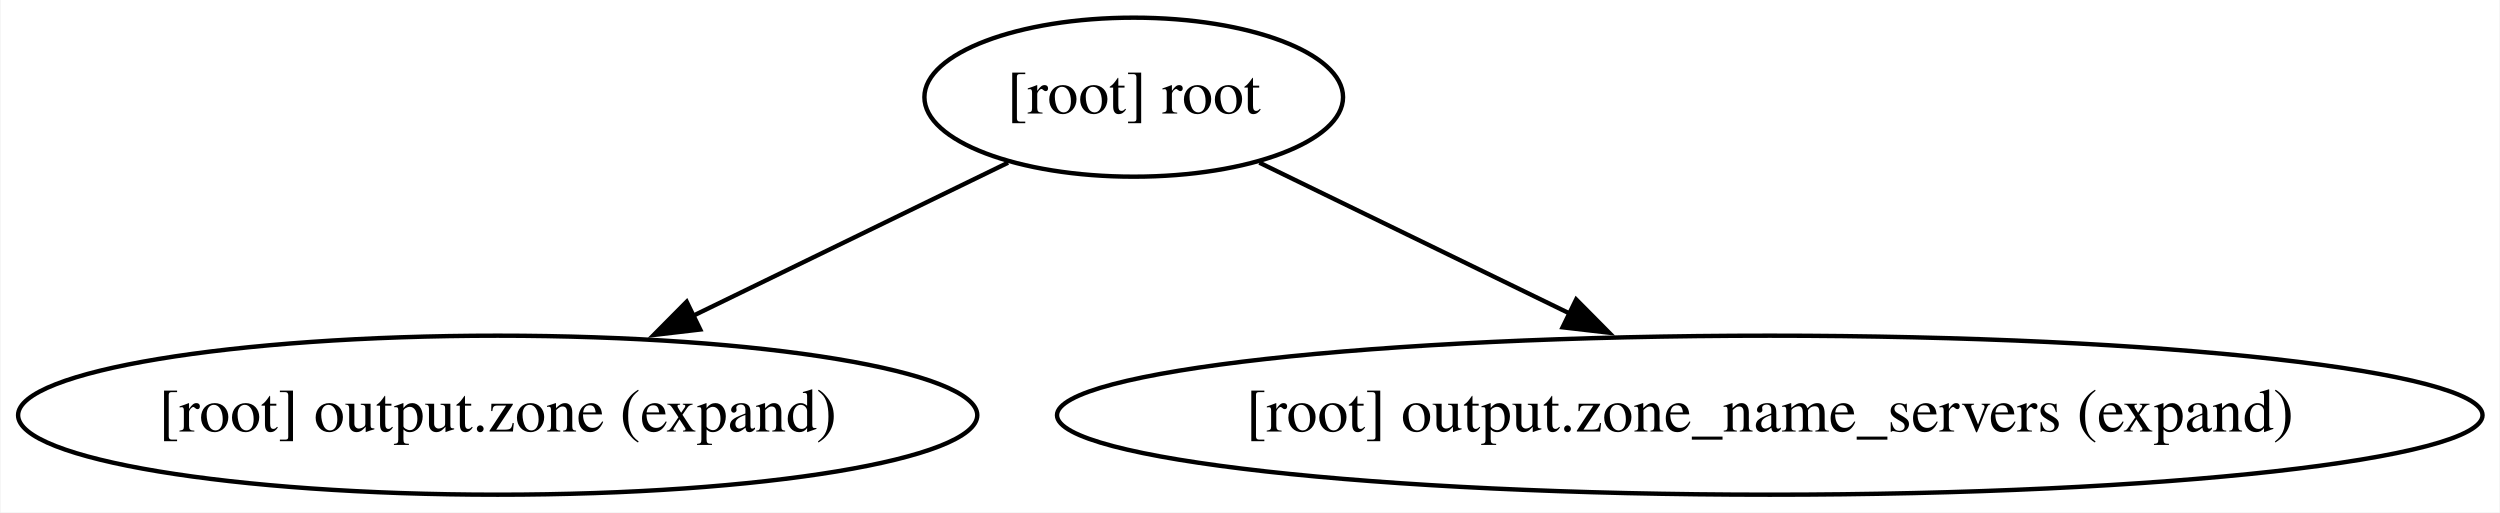
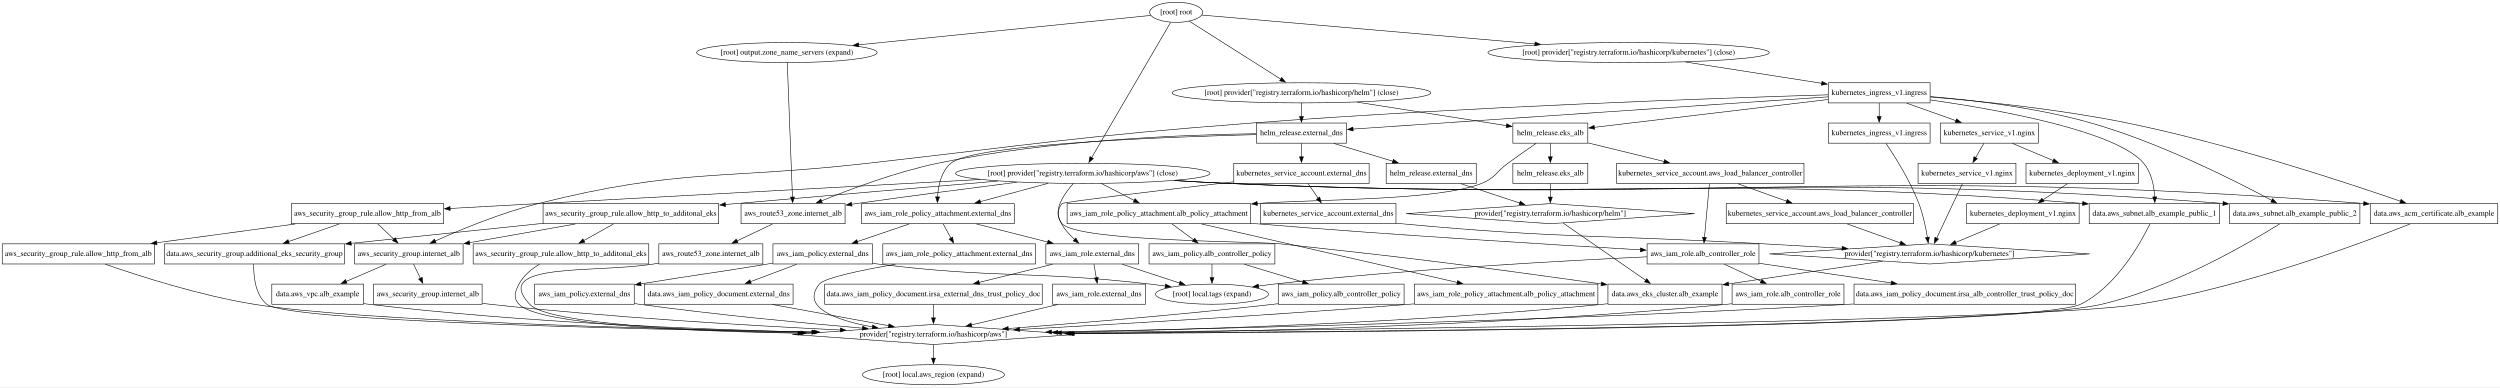
- <svg xmlns="http://www.w3.org/2000/svg" width="566pt" height="116pt" viewBox="0.00 0.00 565.73 116.00">
-   <g id="graph0" class="graph" transform="scale(1 1) rotate(0) translate(4 112)">
-     <polygon fill="white" stroke="none" points="-4,4 -4,-112 561.73,-112 561.73,4 -4,4" />
+ <svg xmlns="http://www.w3.org/2000/svg" width="4470pt" height="692pt" viewBox="0.00 0.00 4470.00 692.00">
+   <g id="graph0" class="graph" transform="scale(1 1) rotate(0) translate(4 688)">
+     <polygon fill="white" stroke="none" points="-4,4 -4,-688 4466,-688 4466,4 -4,4" />
    <g id="node1" class="node">
-       <ellipse fill="none" stroke="black" cx="252.54" cy="-90" rx="47.39" ry="18" />
-       <text text-anchor="middle" x="252.54" y="-86.3" font-family="Times,serif" font-size="14.00">[root] root</text>
+       <polygon fill="none" stroke="black" points="2275.5,-252 2050.5,-252 2050.5,-216 2275.5,-216 2275.5,-252" />
+       <text text-anchor="middle" x="2163" y="-230.3" font-family="Times,serif" font-size="14.00">aws_iam_policy.alb_controller_policy</text>
    </g>
    <g id="node2" class="node">
-       <ellipse fill="none" stroke="black" cx="108.54" cy="-18" rx="108.58" ry="18" />
-       <text text-anchor="middle" x="108.54" y="-14.3" font-family="Times,serif" font-size="14.00">[root] output.zone (expand)</text>
+       <polygon fill="none" stroke="black" points="2506.5,-180 2281.5,-180 2281.5,-144 2506.5,-144 2506.5,-180" />
+       <text text-anchor="middle" x="2394" y="-158.3" font-family="Times,serif" font-size="14.00">aws_iam_policy.alb_controller_policy</text>
+     </g>
+     <g id="edge2" class="edge">
+       <path fill="none" stroke="black" d="M2220.7,-215.52C2252.65,-205.83 2292.56,-193.74 2326.02,-183.6" />
+       <polygon fill="black" stroke="black" points="2326.64,-187.07 2335.19,-180.82 2324.61,-180.37 2326.64,-187.07" />
+     </g>
+     <g id="node47" class="node">
+       <ellipse fill="none" stroke="black" cx="2163" cy="-162" rx="100.98" ry="18" />
+       <text text-anchor="middle" x="2163" y="-158.3" font-family="Times,serif" font-size="14.00">[root] local.tags (expand)</text>
+     </g>
+     <g id="edge3" class="edge">
+       <path fill="none" stroke="black" d="M2163,-215.7C2163,-208.41 2163,-199.73 2163,-191.54" />
+       <polygon fill="black" stroke="black" points="2166.5,-191.62 2163,-181.62 2159.5,-191.62 2166.5,-191.62" />
+     </g>
+     <g id="node44" class="node">
+       <polygon fill="none" stroke="black" points="1665,-108 1412.46,-90 1665,-72 1917.54,-90 1665,-108" />
+       <text text-anchor="middle" x="1665" y="-86.3" font-family="Times,serif" font-size="14.00">provider["registry.terraform.io/hashicorp/aws"]</text>
    </g>
    <g id="edge1" class="edge">
-       <path fill="none" stroke="black" d="M224.09,-75.17C203.76,-65.29 176.01,-51.8 152.81,-40.52" />
-       <polygon fill="black" stroke="black" points="154.39,-37.4 143.87,-36.17 151.33,-43.69 154.39,-37.4" />
+       <path fill="none" stroke="black" d="M2281.31,-144.97C2278.51,-144.64 2275.74,-144.31 2273,-144 2110.04,-125.46 1921.86,-109.97 1798.54,-100.61" />
+       <polygon fill="black" stroke="black" points="1798.92,-97.13 1788.69,-99.87 1798.4,-104.11 1798.92,-97.13" />
    </g>
    <g id="node3" class="node">
-       <ellipse fill="none" stroke="black" cx="396.54" cy="-18" rx="161.37" ry="18" />
-       <text text-anchor="middle" x="396.54" y="-14.3" font-family="Times,serif" font-size="14.00">[root] output.zone_name_servers (expand)</text>
-     </g>
-     <g id="edge2" class="edge">
-       <path fill="none" stroke="black" d="M280.99,-75.17C301.03,-65.43 328.29,-52.18 351.3,-40.99" />
-       <polygon fill="black" stroke="black" points="352.71,-44.2 360.17,-36.68 349.64,-37.9 352.71,-44.2" />
+       <polygon fill="none" stroke="black" points="1556,-252 1378,-252 1378,-216 1556,-216 1556,-252" />
+       <text text-anchor="middle" x="1467" y="-230.3" font-family="Times,serif" font-size="14.00">aws_iam_policy.external_dns</text>
+     </g>
+     <g id="node4" class="node">
+       <polygon fill="none" stroke="black" points="1130,-180 952,-180 952,-144 1130,-144 1130,-180" />
+       <text text-anchor="middle" x="1041" y="-158.3" font-family="Times,serif" font-size="14.00">aws_iam_policy.external_dns</text>
+     </g>
+     <g id="edge5" class="edge">
+       <path fill="none" stroke="black" d="M1377.55,-217.42C1374.67,-216.94 1371.81,-216.46 1369,-216 1270.4,-199.73 1242.94,-197.02 1141.5,-180.4" />
+       <polygon fill="black" stroke="black" points="1142.38,-176.99 1131.94,-178.83 1141.24,-183.9 1142.38,-176.99" />
+     </g>
+     <g id="node23" class="node">
+       <polygon fill="none" stroke="black" points="1414,-180 1148,-180 1148,-144 1414,-144 1414,-180" />
+       <text text-anchor="middle" x="1281" y="-158.3" font-family="Times,serif" font-size="14.00">data.aws_iam_policy_document.external_dns</text>
+     </g>
+     <g id="edge6" class="edge">
+       <path fill="none" stroke="black" d="M1420.54,-215.52C1395.48,-206.08 1364.35,-194.37 1337.85,-184.39" />
+       <polygon fill="black" stroke="black" points="1339.19,-181.16 1328.6,-180.91 1336.73,-187.71 1339.19,-181.16" />
+     </g>
+     <g id="edge7" class="edge">
+       <path fill="none" stroke="black" d="M1556.41,-217.12C1559.3,-216.72 1562.17,-216.35 1565,-216 1780.84,-189.38 1836.92,-204.63 2053,-180 2061.64,-179.02 2070.64,-177.85 2079.61,-176.6" />
+       <polygon fill="black" stroke="black" points="2080.02,-180.08 2089.42,-175.2 2079.03,-173.15 2080.02,-180.08" />
+     </g>
+     <g id="edge4" class="edge">
+       <path fill="none" stroke="black" d="M1130.42,-145.22C1133.31,-144.79 1136.18,-144.39 1139,-144 1274.88,-125.39 1431.35,-110.45 1538.07,-101.23" />
+       <polygon fill="black" stroke="black" points="1538.37,-104.72 1548.03,-100.38 1537.77,-97.75 1538.37,-104.72" />
+     </g>
+     <g id="node5" class="node">
+       <polygon fill="none" stroke="black" points="3141,-252 2941,-252 2941,-216 3141,-216 3141,-252" />
+       <text text-anchor="middle" x="3041" y="-230.3" font-family="Times,serif" font-size="14.00">aws_iam_role.alb_controller_role</text>
+     </g>
+     <g id="node6" class="node">
+       <polygon fill="none" stroke="black" points="3293,-180 3093,-180 3093,-144 3293,-144 3293,-180" />
+       <text text-anchor="middle" x="3193" y="-158.3" font-family="Times,serif" font-size="14.00">aws_iam_role.alb_controller_role</text>
+     </g>
+     <g id="edge9" class="edge">
+       <path fill="none" stroke="black" d="M3078.96,-215.52C3098.9,-206.34 3123.54,-194.99 3144.8,-185.2" />
+       <polygon fill="black" stroke="black" points="3146.26,-188.38 3153.88,-181.01 3143.33,-182.02 3146.26,-188.38" />
+     </g>
+     <g id="node24" class="node">
+       <polygon fill="none" stroke="black" points="3707,-180 3311,-180 3311,-144 3707,-144 3707,-180" />
+       <text text-anchor="middle" x="3509" y="-158.3" font-family="Times,serif" font-size="14.00">data.aws_iam_policy_document.irsa_alb_controller_trust_policy_doc</text>
+     </g>
+     <g id="edge10" class="edge">
+       <path fill="none" stroke="black" d="M3141.37,-217.31C3144.28,-216.87 3147.16,-216.43 3150,-216 3225.38,-204.56 3309.71,-192.09 3377.69,-182.12" />
+       <polygon fill="black" stroke="black" points="3378,-185.62 3387.39,-180.7 3376.99,-178.69 3378,-185.62" />
+     </g>
+     <g id="edge11" class="edge">
+       <path fill="none" stroke="black" d="M2940.73,-228.79C2793.86,-222 2511.76,-206.64 2273,-180 2264.19,-179.02 2255.01,-177.84 2245.87,-176.57" />
+       <polygon fill="black" stroke="black" points="2246.67,-173.15 2236.27,-175.2 2245.68,-180.08 2246.67,-173.15" />
+     </g>
+     <g id="edge8" class="edge">
+       <path fill="none" stroke="black" d="M3092.68,-144.9C3089.76,-144.58 3086.86,-144.28 3084,-144 2676.42,-104.74 2200.4,-94.12 1916.31,-91.49" />
+       <polygon fill="black" stroke="black" points="1916.57,-88 1906.54,-91.41 1916.51,-95 1916.57,-88" />
+     </g>
+     <g id="node7" class="node">
+       <polygon fill="none" stroke="black" points="2032,-252 1866,-252 1866,-216 2032,-216 2032,-252" />
+       <text text-anchor="middle" x="1949" y="-230.3" font-family="Times,serif" font-size="14.00">aws_iam_role.external_dns</text>
+     </g>
+     <g id="node8" class="node">
+       <polygon fill="none" stroke="black" points="2044,-180 1878,-180 1878,-144 2044,-144 2044,-180" />
+       <text text-anchor="middle" x="1961" y="-158.3" font-family="Times,serif" font-size="14.00">aws_iam_role.external_dns</text>
+     </g>
+     <g id="edge13" class="edge">
+       <path fill="none" stroke="black" d="M1951.97,-215.7C1953.23,-208.32 1954.74,-199.52 1956.16,-191.25" />
+       <polygon fill="black" stroke="black" points="1959.57,-192.04 1957.81,-181.6 1952.67,-190.86 1959.57,-192.04" />
+     </g>
+     <g id="node25" class="node">
+       <polygon fill="none" stroke="black" points="1859.5,-180 1470.5,-180 1470.5,-144 1859.5,-144 1859.5,-180" />
+       <text text-anchor="middle" x="1665" y="-158.3" font-family="Times,serif" font-size="14.00">data.aws_iam_policy_document.irsa_external_dns_trust_policy_doc</text>
+     </g>
+     <g id="edge14" class="edge">
+       <path fill="none" stroke="black" d="M1878.07,-215.52C1838.1,-205.67 1788.01,-193.32 1746.45,-183.07" />
+       <polygon fill="black" stroke="black" points="1747.54,-179.74 1736.99,-180.74 1745.86,-186.54 1747.54,-179.74" />
+     </g>
+     <g id="edge15" class="edge">
+       <path fill="none" stroke="black" d="M2002.45,-215.52C2033.81,-205.26 2073.45,-192.29 2105.49,-181.81" />
+       <polygon fill="black" stroke="black" points="2106.19,-185.26 2114.61,-178.83 2104.02,-178.61 2106.19,-185.26" />
+     </g>
+     <g id="edge12" class="edge">
+       <path fill="none" stroke="black" d="M1887.07,-143.52C1839.77,-132.33 1778.87,-117.93 1732.81,-107.04" />
+       <polygon fill="black" stroke="black" points="1733.75,-103.66 1723.21,-104.77 1732.14,-110.47 1733.75,-103.66" />
+     </g>
+     <g id="node9" class="node">
+       <polygon fill="none" stroke="black" points="2232,-324 1904,-324 1904,-288 2232,-288 2232,-324" />
+       <text text-anchor="middle" x="2068" y="-302.3" font-family="Times,serif" font-size="14.00">aws_iam_role_policy_attachment.alb_policy_attachment</text>
+     </g>
+     <g id="edge17" class="edge">
+       <path fill="none" stroke="black" d="M2091.48,-287.7C2103.24,-279.03 2117.67,-268.4 2130.48,-258.96" />
+       <polygon fill="black" stroke="black" points="2132.26,-261.99 2138.24,-253.24 2128.11,-256.36 2132.26,-261.99" />
+     </g>
+     <g id="edge18" class="edge">
+       <path fill="none" stroke="black" d="M2232.36,-288.72C2235.26,-288.48 2238.14,-288.23 2241,-288 2486.3,-267.83 2774.41,-250.24 2929.16,-241.28" />
+       <polygon fill="black" stroke="black" points="2929.23,-244.79 2939.01,-240.72 2928.83,-237.8 2929.23,-244.79" />
+     </g>
+     <g id="node10" class="node">
+       <polygon fill="none" stroke="black" points="2853,-180 2525,-180 2525,-144 2853,-144 2853,-180" />
+       <text text-anchor="middle" x="2689" y="-158.3" font-family="Times,serif" font-size="14.00">aws_iam_role_policy_attachment.alb_policy_attachment</text>
+     </g>
+     <g id="edge19" class="edge">
+       <path fill="none" stroke="black" d="M2144.46,-287.52C2260.31,-261.03 2479.7,-210.86 2601.67,-182.97" />
+       <polygon fill="black" stroke="black" points="2602.36,-186.4 2611.33,-180.76 2600.8,-179.58 2602.36,-186.4" />
+     </g>
+     <g id="edge16" class="edge">
+       <path fill="none" stroke="black" d="M2524.65,-144.71C2521.74,-144.47 2518.86,-144.23 2516,-144 2272.47,-124.46 1989.24,-108.08 1818.72,-98.92" />
+       <polygon fill="black" stroke="black" points="1819.09,-95.43 1808.91,-98.39 1818.71,-102.42 1819.09,-95.43" />
+     </g>
+     <g id="node11" class="node">
+       <polygon fill="none" stroke="black" points="1809.5,-324 1536.5,-324 1536.5,-288 1809.5,-288 1809.5,-324" />
+       <text text-anchor="middle" x="1673" y="-302.3" font-family="Times,serif" font-size="14.00">aws_iam_role_policy_attachment.external_dns</text>
+     </g>
+     <g id="edge21" class="edge">
+       <path fill="none" stroke="black" d="M1621.55,-287.52C1593.42,-277.96 1558.39,-266.05 1528.79,-256" />
+       <polygon fill="black" stroke="black" points="1530.18,-252.77 1519.58,-252.87 1527.93,-259.4 1530.18,-252.77" />
+     </g>
+     <g id="edge22" class="edge">
+       <path fill="none" stroke="black" d="M1741.93,-287.52C1780.61,-277.71 1829.04,-265.43 1869.33,-255.21" />
+       <polygon fill="black" stroke="black" points="1870.17,-258.6 1879,-252.75 1868.45,-251.82 1870.17,-258.6" />
+     </g>
+     <g id="node12" class="node">
+       <polygon fill="none" stroke="black" points="1847.5,-252 1574.5,-252 1574.5,-216 1847.5,-216 1847.5,-252" />
+       <text text-anchor="middle" x="1711" y="-230.3" font-family="Times,serif" font-size="14.00">aws_iam_role_policy_attachment.external_dns</text>
+     </g>
+     <g id="edge23" class="edge">
+       <path fill="none" stroke="black" d="M1682.39,-287.7C1686.58,-279.98 1691.61,-270.71 1696.28,-262.11" />
+       <polygon fill="black" stroke="black" points="1699.3,-263.89 1700.99,-253.43 1693.15,-260.55 1699.3,-263.89" />
+     </g>
+     <g id="edge20" class="edge">
+       <path fill="none" stroke="black" d="M1596.94,-215.51C1535.4,-204.9 1470.15,-191.29 1461,-180 1427.02,-138.07 1490.85,-115.4 1555.86,-103.45" />
+       <polygon fill="black" stroke="black" points="1556.4,-106.91 1565.65,-101.75 1555.2,-100.02 1556.4,-106.91" />
+     </g>
+     <g id="node13" class="node">
+       <polygon fill="none" stroke="black" points="1507,-324 1321,-324 1321,-288 1507,-288 1507,-324" />
+       <text text-anchor="middle" x="1414" y="-302.3" font-family="Times,serif" font-size="14.00">aws_route53_zone.internet_alb</text>
+     </g>
+     <g id="node14" class="node">
+       <polygon fill="none" stroke="black" points="1360,-252 1174,-252 1174,-216 1360,-216 1360,-252" />
+       <text text-anchor="middle" x="1267" y="-230.3" font-family="Times,serif" font-size="14.00">aws_route53_zone.internet_alb</text>
+     </g>
+     <g id="edge25" class="edge">
+       <path fill="none" stroke="black" d="M1377.28,-287.52C1358.09,-278.38 1334.4,-267.09 1313.89,-257.33" />
+       <polygon fill="black" stroke="black" points="1315.4,-254.17 1304.87,-253.03 1312.39,-260.49 1315.4,-254.17" />
+     </g>
+     <g id="edge24" class="edge">
+       <path fill="none" stroke="black" d="M1173.62,-217.42C1170.71,-216.94 1167.83,-216.47 1165,-216 1062.65,-199.17 872.39,-219.98 943,-144 975.94,-108.55 1230.56,-96.57 1428.21,-92.65" />
+       <polygon fill="black" stroke="black" points="1428.21,-96.16 1438.14,-92.46 1428.07,-89.16 1428.21,-96.16" />
+     </g>
+     <g id="node15" class="node">
+       <polygon fill="none" stroke="black" points="824,-252 630,-252 630,-216 824,-216 824,-252" />
+       <text text-anchor="middle" x="727" y="-230.3" font-family="Times,serif" font-size="14.00">aws_security_group.internet_alb</text>
+     </g>
+     <g id="node16" class="node">
+       <polygon fill="none" stroke="black" points="858,-180 664,-180 664,-144 858,-144 858,-180" />
+       <text text-anchor="middle" x="761" y="-158.3" font-family="Times,serif" font-size="14.00">aws_security_group.internet_alb</text>
+     </g>
+     <g id="edge27" class="edge">
+       <path fill="none" stroke="black" d="M735.4,-215.7C739.11,-208.07 743.56,-198.92 747.69,-190.4" />
+       <polygon fill="black" stroke="black" points="750.81,-191.99 752.03,-181.47 744.51,-188.93 750.81,-191.99" />
+     </g>
+     <g id="node29" class="node">
+       <polygon fill="none" stroke="black" points="646,-180 482,-180 482,-144 646,-144 646,-180" />
+       <text text-anchor="middle" x="564" y="-158.3" font-family="Times,serif" font-size="14.00">data.aws_vpc.alb_example</text>
+     </g>
+     <g id="edge28" class="edge">
+       <path fill="none" stroke="black" d="M686.29,-215.52C664.62,-206.21 637.77,-194.68 614.75,-184.79" />
+       <polygon fill="black" stroke="black" points="616.43,-181.71 605.87,-180.98 613.67,-188.14 616.43,-181.71" />
+     </g>
+     <g id="edge26" class="edge">
+       <path fill="none" stroke="black" d="M858.4,-145.6C862.99,-145.03 867.54,-144.49 872,-144 1087.81,-120.31 1337.92,-105.72 1498.62,-97.99" />
+       <polygon fill="black" stroke="black" points="1498.7,-101.49 1508.53,-97.52 1498.37,-94.5 1498.7,-101.49" />
+     </g>
+     <g id="node17" class="node">
+       <polygon fill="none" stroke="black" points="789,-324 517,-324 517,-288 789,-288 789,-324" />
+       <text text-anchor="middle" x="653" y="-302.3" font-family="Times,serif" font-size="14.00">aws_security_group_rule.allow_http_from_alb</text>
+     </g>
+     <g id="edge30" class="edge">
+       <path fill="none" stroke="black" d="M671.29,-287.7C680.1,-279.37 690.82,-269.22 700.5,-260.07" />
+       <polygon fill="black" stroke="black" points="702.7,-262.8 707.56,-253.39 697.89,-257.72 702.7,-262.8" />
+     </g>
+     <g id="node18" class="node">
+       <polygon fill="none" stroke="black" points="272,-252 0,-252 0,-216 272,-216 272,-252" />
+       <text text-anchor="middle" x="136" y="-230.3" font-family="Times,serif" font-size="14.00">aws_security_group_rule.allow_http_from_alb</text>
+     </g>
+     <g id="edge31" class="edge">
+       <path fill="none" stroke="black" d="M523.87,-287.52C448.47,-277.31 353.29,-264.42 276.08,-253.97" />
+       <polygon fill="black" stroke="black" points="276.7,-250.52 266.32,-252.65 275.76,-257.46 276.7,-250.52" />
+     </g>
+     <g id="node26" class="node">
+       <polygon fill="none" stroke="black" points="612,-252 290,-252 290,-216 612,-216 612,-252" />
+       <text text-anchor="middle" x="451" y="-230.3" font-family="Times,serif" font-size="14.00">data.aws_security_group.additional_eks_security_group</text>
+     </g>
+     <g id="edge32" class="edge">
+       <path fill="none" stroke="black" d="M602.55,-287.52C575.09,-278 540.91,-266.16 511.97,-256.13" />
+       <polygon fill="black" stroke="black" points="513.18,-252.84 502.59,-252.88 510.89,-259.46 513.18,-252.84" />
+     </g>
+     <g id="edge29" class="edge">
+       <path fill="none" stroke="black" d="M184.16,-215.55C245.11,-194.36 353.79,-159.52 450,-144 636.57,-113.91 1156.31,-99.99 1452.05,-94.33" />
+       <polygon fill="black" stroke="black" points="1451.9,-97.84 1461.83,-94.15 1451.77,-90.84 1451.9,-97.84" />
+     </g>
+     <g id="node19" class="node">
+       <polygon fill="none" stroke="black" points="1281,-324 967,-324 967,-288 1281,-288 1281,-324" />
+       <text text-anchor="middle" x="1124" y="-302.3" font-family="Times,serif" font-size="14.00">aws_security_group_rule.allow_http_to_additonal_eks</text>
+     </g>
+     <g id="edge34" class="edge">
+       <path fill="none" stroke="black" d="M1024.84,-287.52C967.24,-277.36 894.59,-264.55 835.46,-254.12" />
+       <polygon fill="black" stroke="black" points="836.15,-250.69 825.7,-252.4 834.94,-257.59 836.15,-250.69" />
+     </g>
+     <g id="node20" class="node">
+       <polygon fill="none" stroke="black" points="1156,-252 842,-252 842,-216 1156,-216 1156,-252" />
+       <text text-anchor="middle" x="999" y="-230.3" font-family="Times,serif" font-size="14.00">aws_security_group_rule.allow_http_to_additonal_eks</text>
+     </g>
+     <g id="edge35" class="edge">
+       <path fill="none" stroke="black" d="M1092.78,-287.52C1076.7,-278.51 1056.9,-267.42 1039.64,-257.76" />
+       <polygon fill="black" stroke="black" points="1041.58,-254.83 1031.14,-253 1038.16,-260.94 1041.58,-254.83" />
+     </g>
+     <g id="edge36" class="edge">
+       <path fill="none" stroke="black" d="M966.64,-288.63C863.85,-277.94 729.58,-263.98 623.82,-252.98" />
+       <polygon fill="black" stroke="black" points="624.19,-249.5 613.89,-251.94 623.47,-256.46 624.19,-249.5" />
+     </g>
+     <g id="edge33" class="edge">
+       <path fill="none" stroke="black" d="M960.72,-215.67C946.5,-207.11 931.92,-195.29 924,-180 916.64,-165.79 913.1,-155.71 924,-144 957.88,-107.61 1219.83,-95.83 1422.78,-92.21" />
+       <polygon fill="black" stroke="black" points="1422.77,-95.71 1432.71,-92.04 1422.65,-88.72 1422.77,-95.71" />
+     </g>
+     <g id="node21" class="node">
+       <polygon fill="none" stroke="black" points="4462,-324 4234,-324 4234,-288 4462,-288 4462,-324" />
+       <text text-anchor="middle" x="4348" y="-302.3" font-family="Times,serif" font-size="14.00">data.aws_acm_certificate.alb_example</text>
+     </g>
+     <g id="edge37" class="edge">
+       <path fill="none" stroke="black" d="M4305.23,-287.55C4216.68,-252.43 4006.1,-173.97 3821,-144 3635.09,-113.89 2409.61,-98.37 1893.51,-93.11" />
+       <polygon fill="black" stroke="black" points="1893.75,-89.61 1883.71,-93.01 1893.68,-96.61 1893.75,-89.61" />
+     </g>
+     <g id="node22" class="node">
+       <polygon fill="none" stroke="black" points="3075,-180 2871,-180 2871,-144 3075,-144 3075,-180" />
+       <text text-anchor="middle" x="2973" y="-158.3" font-family="Times,serif" font-size="14.00">data.aws_eks_cluster.alb_example</text>
+     </g>
+     <g id="edge38" class="edge">
+       <path fill="none" stroke="black" d="M2870.54,-144.9C2867.66,-144.58 2864.81,-144.28 2862,-144 2522.96,-110.63 2127.81,-98.26 1887.11,-93.69" />
+       <polygon fill="black" stroke="black" points="1887.35,-90.19 1877.28,-93.5 1887.21,-97.19 1887.35,-90.19" />
+     </g>
+     <g id="edge39" class="edge">
+       <path fill="none" stroke="black" d="M1376.91,-143.52C1441.11,-131.81 1524.63,-116.59 1585.2,-105.55" />
+       <polygon fill="black" stroke="black" points="1585.53,-109.04 1594.74,-103.81 1584.27,-102.16 1585.53,-109.04" />
+     </g>
+     <g id="edge40" class="edge">
+       <path fill="none" stroke="black" d="M3310.7,-144.51C3307.78,-144.34 3304.88,-144.16 3302,-144 2790.41,-114.73 2187.88,-100.4 1875.96,-94.49" />
+       <polygon fill="black" stroke="black" points="1876.11,-90.99 1866.05,-94.3 1875.98,-97.99 1876.11,-90.99" />
+     </g>
+     <g id="edge41" class="edge">
+       <path fill="none" stroke="black" d="M1665,-143.7C1665,-136.41 1665,-127.73 1665,-119.54" />
+       <polygon fill="black" stroke="black" points="1668.5,-119.62 1665,-109.62 1661.5,-119.62 1668.5,-119.62" />
+     </g>
+     <g id="edge42" class="edge">
+       <path fill="none" stroke="black" d="M449.7,-215.79C449.2,-195.17 451.95,-161.25 473,-144 510,-113.69 1114.18,-99.52 1447.8,-93.99" />
+       <polygon fill="black" stroke="black" points="1447.61,-97.49 1457.55,-93.83 1447.49,-90.49 1447.61,-97.49" />
+     </g>
+     <g id="node27" class="node">
+       <polygon fill="none" stroke="black" points="3964.5,-324 3731.5,-324 3731.5,-288 3964.5,-288 3964.5,-324" />
+       <text text-anchor="middle" x="3848" y="-302.3" font-family="Times,serif" font-size="14.00">data.aws_subnet.alb_example_public_1</text>
+     </g>
+     <g id="edge43" class="edge">
+       <path fill="none" stroke="black" d="M3840.13,-287.74C3823.21,-252.97 3779.64,-175.13 3716,-144 3636.23,-104.98 2435.77,-94.59 1909.33,-91.9" />
+       <polygon fill="black" stroke="black" points="1909.7,-88.41 1899.68,-91.85 1909.67,-95.41 1909.7,-88.41" />
+     </g>
+     <g id="node28" class="node">
+       <polygon fill="none" stroke="black" points="4215.5,-324 3982.5,-324 3982.5,-288 4215.5,-288 4215.5,-324" />
+       <text text-anchor="middle" x="4099" y="-302.3" font-family="Times,serif" font-size="14.00">data.aws_subnet.alb_example_public_2</text>
+     </g>
+     <g id="edge44" class="edge">
+       <path fill="none" stroke="black" d="M4071.81,-287.5C4015.35,-252.28 3880.11,-173.66 3754,-144 3579.48,-102.95 2429.02,-93.7 1913.78,-91.61" />
+       <polygon fill="black" stroke="black" points="1914.01,-88.11 1904,-91.57 1913.98,-95.11 1914.01,-88.11" />
+     </g>
+     <g id="edge45" class="edge">
+       <path fill="none" stroke="black" d="M646.26,-145.13C649.21,-144.72 652.13,-144.34 655,-144 927.3,-111.57 1243.25,-98.98 1448.25,-94.1" />
+       <polygon fill="black" stroke="black" points="1448.33,-97.6 1458.24,-93.86 1448.16,-90.6 1448.33,-97.6" />
+     </g>
+     <g id="node30" class="node">
+       <polygon fill="none" stroke="black" points="2835,-468 2701,-468 2701,-432 2835,-432 2835,-468" />
+       <text text-anchor="middle" x="2768" y="-446.3" font-family="Times,serif" font-size="14.00">helm_release.eks_alb</text>
+     </g>
+     <g id="edge47" class="edge">
+       <path fill="none" stroke="black" d="M2742.47,-431.61C2727.62,-421.4 2708.62,-408.15 2692,-396 2670.76,-380.47 2669.52,-369.55 2645,-360 2564.04,-328.48 2347.19,-332.09 2243.53,-324.13" />
+       <polygon fill="black" stroke="black" points="2244.13,-320.67 2233.87,-323.32 2243.54,-327.65 2244.13,-320.67" />
+     </g>
+     <g id="node31" class="node">
+       <polygon fill="none" stroke="black" points="2835,-396 2701,-396 2701,-360 2835,-360 2835,-396" />
+       <text text-anchor="middle" x="2768" y="-374.3" font-family="Times,serif" font-size="14.00">helm_release.eks_alb</text>
+     </g>
+     <g id="edge48" class="edge">
+       <path fill="none" stroke="black" d="M2768,-431.7C2768,-424.41 2768,-415.73 2768,-407.54" />
+       <polygon fill="black" stroke="black" points="2771.5,-407.62 2768,-397.62 2764.5,-407.62 2771.5,-407.62" />
+     </g>
+     <g id="node38" class="node">
+       <polygon fill="none" stroke="black" points="3221.5,-396 2886.5,-396 2886.5,-360 3221.5,-360 3221.5,-396" />
+       <text text-anchor="middle" x="3054" y="-374.3" font-family="Times,serif" font-size="14.00">kubernetes_service_account.aws_load_balancer_controller</text>
+     </g>
+     <g id="edge49" class="edge">
+       <path fill="none" stroke="black" d="M2835.42,-432.5C2876.13,-422.53 2928.32,-409.76 2971.49,-399.2" />
+       <polygon fill="black" stroke="black" points="2972.19,-402.63 2981.07,-396.85 2970.53,-395.83 2972.19,-402.63" />
+     </g>
+     <g id="node45" class="node">
+       <polygon fill="none" stroke="black" points="2768,-324 2509.93,-306 2768,-288 3026.07,-306 2768,-324" />
+       <text text-anchor="middle" x="2768" y="-302.3" font-family="Times,serif" font-size="14.00">provider["registry.terraform.io/hashicorp/helm"]</text>
+     </g>
+     <g id="edge46" class="edge">
+       <path fill="none" stroke="black" d="M2768,-359.7C2768,-352.41 2768,-343.73 2768,-335.54" />
+       <polygon fill="black" stroke="black" points="2771.5,-335.62 2768,-325.62 2764.5,-335.62 2771.5,-335.62" />
+     </g>
+     <g id="node32" class="node">
+       <polygon fill="none" stroke="black" points="2403.5,-468 2242.5,-468 2242.5,-432 2403.5,-432 2403.5,-468" />
+       <text text-anchor="middle" x="2323" y="-446.3" font-family="Times,serif" font-size="14.00">helm_release.external_dns</text>
+     </g>
+     <g id="edge51" class="edge">
+       <path fill="none" stroke="black" d="M2242.25,-447.31C2082.27,-443.24 1736.88,-430.51 1696,-396 1678.75,-381.44 1673.54,-355.8 1672.33,-335.77" />
+       <polygon fill="black" stroke="black" points="1675.84,-335.87 1672.07,-325.97 1668.84,-336.06 1675.84,-335.87" />
+     </g>
+     <g id="edge52" class="edge">
+       <path fill="none" stroke="black" d="M2242.15,-448.9C2118.14,-447.29 1874.12,-438.39 1672,-396 1597.97,-380.48 1515.94,-349.7 1464.67,-328.74" />
+       <polygon fill="black" stroke="black" points="1466.19,-325.58 1455.61,-325 1463.52,-332.05 1466.19,-325.58" />
+     </g>
+     <g id="node33" class="node">
+       <polygon fill="none" stroke="black" points="2635.5,-396 2474.5,-396 2474.5,-360 2635.5,-360 2635.5,-396" />
+       <text text-anchor="middle" x="2555" y="-374.3" font-family="Times,serif" font-size="14.00">helm_release.external_dns</text>
+     </g>
+     <g id="edge53" class="edge">
+       <path fill="none" stroke="black" d="M2380.94,-431.52C2413.04,-421.83 2453.12,-409.74 2486.73,-399.6" />
+       <polygon fill="black" stroke="black" points="2487.38,-403.06 2495.94,-396.82 2485.36,-396.36 2487.38,-403.06" />
+     </g>
+     <g id="node40" class="node">
+       <polygon fill="none" stroke="black" points="2444,-396 2202,-396 2202,-360 2444,-360 2444,-396" />
+       <text text-anchor="middle" x="2323" y="-374.3" font-family="Times,serif" font-size="14.00">kubernetes_service_account.external_dns</text>
+     </g>
+     <g id="edge54" class="edge">
+       <path fill="none" stroke="black" d="M2323,-431.7C2323,-424.41 2323,-415.73 2323,-407.54" />
+       <polygon fill="black" stroke="black" points="2326.5,-407.62 2323,-397.62 2319.5,-407.62 2326.5,-407.62" />
+     </g>
+     <g id="edge50" class="edge">
+       <path fill="none" stroke="black" d="M2608.2,-359.52C2640.3,-348.97 2681.12,-335.55 2713.46,-324.92" />
+       <polygon fill="black" stroke="black" points="2714.23,-328.35 2722.64,-321.91 2712.05,-321.7 2714.23,-328.35" />
+     </g>
+     <g id="node34" class="node">
+       <polygon fill="none" stroke="black" points="3819.5,-396 3618.5,-396 3618.5,-360 3819.5,-360 3819.5,-396" />
+       <text text-anchor="middle" x="3719" y="-374.3" font-family="Times,serif" font-size="14.00">kubernetes_deployment_v1.nginx</text>
+     </g>
+     <g id="node35" class="node">
+       <polygon fill="none" stroke="black" points="3713.5,-324 3512.5,-324 3512.5,-288 3713.5,-288 3713.5,-324" />
+       <text text-anchor="middle" x="3613" y="-302.3" font-family="Times,serif" font-size="14.00">kubernetes_deployment_v1.nginx</text>
+     </g>
+     <g id="edge56" class="edge">
+       <path fill="none" stroke="black" d="M3692.53,-359.52C3679.27,-350.76 3663.04,-340.04 3648.7,-330.58" />
+       <polygon fill="black" stroke="black" points="3650.67,-327.68 3640.4,-325.09 3646.82,-333.53 3650.67,-327.68" />
+     </g>
+     <g id="node46" class="node">
+       <polygon fill="none" stroke="black" points="3446,-252 3159.45,-234 3446,-216 3732.55,-234 3446,-252" />
+       <text text-anchor="middle" x="3446" y="-230.3" font-family="Times,serif" font-size="14.00">provider["registry.terraform.io/hashicorp/kubernetes"]</text>
+     </g>
+     <g id="edge55" class="edge">
+       <path fill="none" stroke="black" d="M3571.29,-287.52C3547.39,-277.5 3517.33,-264.9 3492.65,-254.55" />
+       <polygon fill="black" stroke="black" points="3494.06,-251.35 3483.48,-250.71 3491.35,-257.8 3494.06,-251.35" />
+     </g>
+     <g id="node36" class="node">
+       <polygon fill="none" stroke="black" points="3447,-540 3265,-540 3265,-504 3447,-504 3447,-540" />
+       <text text-anchor="middle" x="3356" y="-518.3" font-family="Times,serif" font-size="14.00">kubernetes_ingress_v1.ingress</text>
+     </g>
+     <g id="edge58" class="edge">
+       <path fill="none" stroke="black" d="M3264.63,-518.46C3073.25,-512.74 2616.33,-497.04 2234,-468 1927.88,-444.75 1852.05,-430.63 1547,-396 1284.96,-366.25 1213.87,-387.89 958,-324 892.24,-307.58 819.83,-277.61 773.92,-257.02" />
+       <polygon fill="black" stroke="black" points="775.63,-253.95 765.07,-253.02 772.74,-260.33 775.63,-253.95" />
+     </g>
+     <g id="edge59" class="edge">
+       <path fill="none" stroke="black" d="M3447.27,-514.58C3537.54,-507.19 3679.27,-492.76 3800,-468 3980.7,-430.94 4188.15,-362.73 4288.06,-328.2" />
+       <polygon fill="black" stroke="black" points="4289.1,-331.55 4297.4,-324.96 4286.81,-324.93 4289.1,-331.55" />
+     </g>
+     <g id="edge60" class="edge">
+       <path fill="none" stroke="black" d="M3447.42,-509.37C3570.67,-491.68 3780.34,-453.85 3829,-396 3843,-379.36 3847.44,-354.88 3848.55,-335.81" />
+       <polygon fill="black" stroke="black" points="3852.04,-336.08 3848.82,-325.98 3845.04,-335.88 3852.04,-336.08" />
+     </g>
+     <g id="edge61" class="edge">
+       <path fill="none" stroke="black" d="M3447.44,-515.35C3525.13,-508.87 3639,-495.37 3735,-468 3857.37,-433.12 3992.04,-365.11 4057.99,-329.69" />
+       <polygon fill="black" stroke="black" points="4059.51,-332.84 4066.64,-325.01 4056.18,-326.69 4059.51,-332.84" />
+     </g>
+     <g id="edge62" class="edge">
+       <path fill="none" stroke="black" d="M3264.77,-510.14C3149.96,-496.47 2954.73,-473.23 2846.35,-460.33" />
+       <polygon fill="black" stroke="black" points="2847.03,-456.88 2836.68,-459.18 2846.2,-463.83 2847.03,-456.88" />
+     </g>
+     <g id="edge63" class="edge">
+       <path fill="none" stroke="black" d="M3264.78,-514.82C3069.24,-501.57 2611.55,-470.55 2415.16,-457.25" />
+       <polygon fill="black" stroke="black" points="2415.47,-453.76 2405.25,-456.57 2414.99,-460.74 2415.47,-453.76" />
+     </g>
+     <g id="node37" class="node">
+       <polygon fill="none" stroke="black" points="3447,-468 3265,-468 3265,-432 3447,-432 3447,-468" />
+       <text text-anchor="middle" x="3356" y="-446.3" font-family="Times,serif" font-size="14.00">kubernetes_ingress_v1.ingress</text>
+     </g>
+     <g id="edge64" class="edge">
+       <path fill="none" stroke="black" d="M3356,-503.7C3356,-496.41 3356,-487.73 3356,-479.54" />
+       <polygon fill="black" stroke="black" points="3359.5,-479.62 3356,-469.62 3352.5,-479.62 3359.5,-479.62" />
+     </g>
+     <g id="node42" class="node">
+       <polygon fill="none" stroke="black" points="3640.5,-468 3465.5,-468 3465.5,-432 3640.5,-432 3640.5,-468" />
+       <text text-anchor="middle" x="3553" y="-446.3" font-family="Times,serif" font-size="14.00">kubernetes_service_v1.nginx</text>
+     </g>
+     <g id="edge65" class="edge">
+       <path fill="none" stroke="black" d="M3405.2,-503.52C3431.98,-494 3465.31,-482.16 3493.54,-472.13" />
+       <polygon fill="black" stroke="black" points="3494.41,-475.53 3502.66,-468.89 3492.06,-468.94 3494.41,-475.53" />
+     </g>
+     <g id="edge57" class="edge">
+       <path fill="none" stroke="black" d="M3368.16,-431.64C3384,-408.25 3411.47,-364.82 3427,-324 3434.44,-304.44 3439.27,-281.3 3442.19,-263.52" />
+       <polygon fill="black" stroke="black" points="3445.65,-264.08 3443.7,-253.67 3438.73,-263.03 3445.65,-264.08" />
+     </g>
+     <g id="edge67" class="edge">
+       <path fill="none" stroke="black" d="M3052.41,-359.59C3050.21,-335.61 3046.23,-292.14 3043.6,-263.42" />
+       <polygon fill="black" stroke="black" points="3047.1,-263.26 3042.7,-253.62 3040.13,-263.9 3047.1,-263.26" />
+     </g>
+     <g id="node39" class="node">
+       <polygon fill="none" stroke="black" points="3417.5,-324 3082.5,-324 3082.5,-288 3417.5,-288 3417.5,-324" />
+       <text text-anchor="middle" x="3250" y="-302.3" font-family="Times,serif" font-size="14.00">kubernetes_service_account.aws_load_balancer_controller</text>
+     </g>
+     <g id="edge68" class="edge">
+       <path fill="none" stroke="black" d="M3102.95,-359.52C3129.6,-350 3162.76,-338.16 3190.84,-328.13" />
+       <polygon fill="black" stroke="black" points="3191.67,-331.55 3199.91,-324.89 3189.31,-324.96 3191.67,-331.55" />
+     </g>
+     <g id="edge66" class="edge">
+       <path fill="none" stroke="black" d="M3298.95,-287.52C3327.94,-277.17 3364.63,-264.06 3394.11,-253.53" />
+       <polygon fill="black" stroke="black" points="3394.95,-256.95 3403.19,-250.29 3392.6,-250.36 3394.95,-256.95" />
+     </g>
+     <g id="edge70" class="edge">
+       <path fill="none" stroke="black" d="M2201.6,-362.93C2075.96,-348.23 1897.57,-326.9 1895,-324 1877.72,-304.45 1897.11,-278.64 1917.3,-259.86" />
+       <polygon fill="black" stroke="black" points="1919.58,-262.51 1924.76,-253.27 1914.94,-257.26 1919.58,-262.51" />
+     </g>
+     <g id="node41" class="node">
+       <polygon fill="none" stroke="black" points="2492,-324 2250,-324 2250,-288 2492,-288 2492,-324" />
+       <text text-anchor="middle" x="2371" y="-302.3" font-family="Times,serif" font-size="14.00">kubernetes_service_account.external_dns</text>
+     </g>
+     <g id="edge71" class="edge">
+       <path fill="none" stroke="black" d="M2334.87,-359.7C2340.27,-351.81 2346.79,-342.3 2352.8,-333.55" />
+       <polygon fill="black" stroke="black" points="2355.65,-335.58 2358.42,-325.35 2349.87,-331.62 2355.65,-335.58" />
+     </g>
+     <g id="edge69" class="edge">
+       <path fill="none" stroke="black" d="M2492.41,-288.83C2495.3,-288.54 2498.17,-288.26 2501,-288 2788.65,-261.25 2861.57,-268.28 3150,-252 3195.36,-249.44 3244.63,-246.62 3289.73,-244.03" />
+       <polygon fill="black" stroke="black" points="3289.8,-247.53 3299.58,-243.47 3289.4,-240.55 3289.8,-247.53" />
+     </g>
+     <g id="edge73" class="edge">
+       <path fill="none" stroke="black" d="M3594.46,-431.52C3616.53,-422.21 3643.88,-410.68 3667.32,-400.79" />
+       <polygon fill="black" stroke="black" points="3668.53,-404.08 3676.39,-396.97 3665.81,-397.63 3668.53,-404.08" />
+     </g>
+     <g id="node43" class="node">
+       <polygon fill="none" stroke="black" points="3600.5,-396 3425.5,-396 3425.5,-360 3600.5,-360 3600.5,-396" />
+       <text text-anchor="middle" x="3513" y="-374.3" font-family="Times,serif" font-size="14.00">kubernetes_service_v1.nginx</text>
+     </g>
+     <g id="edge74" class="edge">
+       <path fill="none" stroke="black" d="M3543.11,-431.7C3538.66,-423.9 3533.29,-414.51 3528.33,-405.83" />
+       <polygon fill="black" stroke="black" points="3531.53,-404.36 3523.52,-397.42 3525.45,-407.84 3531.53,-404.36" />
+     </g>
+     <g id="edge72" class="edge">
+       <path fill="none" stroke="black" d="M3504.78,-359.59C3493.26,-335.16 3472.18,-290.49 3458.65,-261.81" />
+       <polygon fill="black" stroke="black" points="3461.94,-260.59 3454.51,-253.04 3455.61,-263.58 3461.94,-260.59" />
+     </g>
+     <g id="node50" class="node">
+       <ellipse fill="none" stroke="black" cx="1665" cy="-18" rx="126.98" ry="18" />
+       <text text-anchor="middle" x="1665" y="-14.3" font-family="Times,serif" font-size="14.00">[root] local.aws_region (expand)</text>
+     </g>
+     <g id="edge85" class="edge">
+       <path fill="none" stroke="black" d="M1665,-71.7C1665,-64.41 1665,-55.73 1665,-47.54" />
+       <polygon fill="black" stroke="black" points="1668.5,-47.62 1665,-37.62 1661.5,-47.62 1668.5,-47.62" />
+     </g>
+     <g id="edge88" class="edge">
+       <path fill="none" stroke="black" d="M2790.72,-289.26C2826.6,-264.41 2896.62,-215.91 2938.66,-186.79" />
+       <polygon fill="black" stroke="black" points="2940.47,-189.79 2946.7,-181.22 2936.48,-184.04 2940.47,-189.79" />
+     </g>
+     <g id="edge90" class="edge">
+       <path fill="none" stroke="black" d="M3361.86,-220.84C3291.13,-210.58 3187.02,-195.4 3086.5,-180.37" />
+       <polygon fill="black" stroke="black" points="3087.12,-176.92 3076.71,-178.9 3086.08,-183.85 3087.12,-176.92" />
+     </g>
+     <g id="node48" class="node">
+       <ellipse fill="none" stroke="black" cx="1403" cy="-594" rx="161.37" ry="18" />
+       <text text-anchor="middle" x="1403" y="-590.3" font-family="Times,serif" font-size="14.00">[root] output.zone_name_servers (expand)</text>
+     </g>
+     <g id="edge75" class="edge">
+       <path fill="none" stroke="black" d="M1403.67,-575.54C1405.51,-527.76 1410.63,-394.51 1412.9,-335.61" />
+       <polygon fill="black" stroke="black" points="1416.39,-335.87 1413.28,-325.74 1409.4,-335.6 1416.39,-335.87" />
+     </g>
+     <g id="node49" class="node">
+       <ellipse fill="none" stroke="black" cx="1932" cy="-378" rx="227.46" ry="18" />
+       <text text-anchor="middle" x="1932" y="-374.3" font-family="Times,serif" font-size="14.00">[root] provider["registry.terraform.io/hashicorp/aws"] (close)</text>
+     </g>
+     <g id="edge76" class="edge">
+       <path fill="none" stroke="black" d="M1965.27,-359.88C1983,-350.75 2005.04,-339.41 2024.15,-329.57" />
+       <polygon fill="black" stroke="black" points="2025.49,-332.81 2032.78,-325.13 2022.29,-326.59 2025.49,-332.81" />
+     </g>
+     <g id="edge77" class="edge">
+       <path fill="none" stroke="black" d="M1869.96,-360.23C1833.44,-350.36 1786.98,-337.81 1748.36,-327.37" />
+       <polygon fill="black" stroke="black" points="1749.72,-324.11 1739.15,-324.88 1747.89,-330.87 1749.72,-324.11" />
+     </g>
+     <g id="edge78" class="edge">
+       <path fill="none" stroke="black" d="M1814.07,-362.17C1733.22,-351.86 1623.55,-337.58 1527,-324 1524.21,-323.61 1521.38,-323.21 1518.52,-322.8" />
+       <polygon fill="black" stroke="black" points="1519.29,-319.37 1508.9,-321.41 1518.3,-326.3 1519.29,-319.37" />
+     </g>
+     <g id="edge79" class="edge">
+       <path fill="none" stroke="black" d="M1748.44,-367.08C1552.63,-356.49 1233.41,-339.17 958,-324 906.68,-321.17 850.5,-318.05 800.5,-315.26" />
+       <polygon fill="black" stroke="black" points="800.95,-311.78 790.78,-314.72 800.56,-318.77 800.95,-311.78" />
+     </g>
+     <g id="edge80" class="edge">
+       <path fill="none" stroke="black" d="M1780.06,-364.22C1654.53,-353.61 1471.68,-338.04 1312,-324 1305.62,-323.44 1299.12,-322.86 1292.56,-322.28" />
+       <polygon fill="black" stroke="black" points="1293.23,-318.83 1282.96,-321.43 1292.61,-325.8 1293.23,-318.83" />
+     </g>
+     <g id="edge81" class="edge">
+       <path fill="none" stroke="black" d="M2095.53,-365.16C2127.82,-363.16 2161.47,-361.31 2193,-360 3091.73,-322.79 3322.55,-393.37 4222.51,-324.13" />
+       <polygon fill="black" stroke="black" points="4222.59,-327.63 4232.29,-323.37 4222.05,-320.65 4222.59,-327.63" />
+     </g>
+     <g id="edge82" class="edge">
+       <path fill="none" stroke="black" d="M1914.87,-359.7C1897.65,-340.23 1876.17,-308.65 1895,-288 1924.32,-255.85 2241.74,-256.69 2285,-252 2538.29,-224.51 2604.17,-215.81 2859.39,-180.35" />
+       <polygon fill="black" stroke="black" points="2859.58,-183.86 2869,-179.01 2858.62,-176.92 2859.58,-183.86" />
+     </g>
+     <g id="edge83" class="edge">
+       <path fill="none" stroke="black" d="M2096.58,-365.24C2128.55,-363.25 2161.81,-361.38 2193,-360 2868.87,-330.05 3043.09,-377.4 3720.26,-324.16" />
+       <polygon fill="black" stroke="black" points="3720.07,-327.69 3729.76,-323.41 3719.52,-320.71 3720.07,-327.69" />
+     </g>
+     <g id="edge84" class="edge">
+       <path fill="none" stroke="black" d="M2096.23,-365.18C2128.31,-363.19 2161.7,-361.34 2193,-360 2980.23,-326.42 3182.75,-384.89 3970.92,-324.18" />
+       <polygon fill="black" stroke="black" points="3971.06,-327.68 3980.76,-323.42 3970.52,-320.71 3971.06,-327.68" />
+     </g>
+     <g id="node51" class="node">
+       <ellipse fill="none" stroke="black" cx="2323" cy="-522" rx="231.26" ry="18" />
+       <text text-anchor="middle" x="2323" y="-518.3" font-family="Times,serif" font-size="14.00">[root] provider["registry.terraform.io/hashicorp/helm"] (close)</text>
+     </g>
+     <g id="edge86" class="edge">
+       <path fill="none" stroke="black" d="M2422.59,-505.33C2503.25,-492.65 2615.32,-475.02 2689.67,-463.32" />
+       <polygon fill="black" stroke="black" points="2689.98,-466.82 2699.32,-461.8 2688.9,-459.9 2689.98,-466.82" />
+     </g>
+     <g id="edge87" class="edge">
+       <path fill="none" stroke="black" d="M2323,-503.7C2323,-496.41 2323,-487.73 2323,-479.54" />
+       <polygon fill="black" stroke="black" points="2326.5,-479.62 2323,-469.62 2319.5,-479.62 2326.5,-479.62" />
+     </g>
+     <g id="node52" class="node">
+       <ellipse fill="none" stroke="black" cx="2908" cy="-594" rx="251.56" ry="18" />
+       <text text-anchor="middle" x="2908" y="-590.3" font-family="Times,serif" font-size="14.00">[root] provider["registry.terraform.io/hashicorp/kubernetes"] (close)</text>
+     </g>
+     <g id="edge89" class="edge">
+       <path fill="none" stroke="black" d="M3009.66,-577.12C3082.59,-565.72 3180.48,-550.43 3253.58,-539" />
+       <polygon fill="black" stroke="black" points="3253.8,-542.51 3263.14,-537.51 3252.72,-535.6 3253.8,-542.51" />
+     </g>
+     <g id="node53" class="node">
+       <ellipse fill="none" stroke="black" cx="2099" cy="-666" rx="47.39" ry="18" />
+       <text text-anchor="middle" x="2099" y="-662.3" font-family="Times,serif" font-size="14.00">[root] root</text>
+     </g>
+     <g id="edge91" class="edge">
+       <path fill="none" stroke="black" d="M2053.6,-660.43C1949.19,-649.93 1688.85,-623.75 1530.96,-607.87" />
+       <polygon fill="black" stroke="black" points="1531.58,-604.41 1521.28,-606.9 1530.88,-611.38 1531.58,-604.41" />
+     </g>
+     <g id="edge92" class="edge">
+       <path fill="none" stroke="black" d="M2089.05,-647.97C2061.1,-600.09 1981.67,-464.06 1947.71,-405.9" />
+       <polygon fill="black" stroke="black" points="1950.93,-404.48 1942.87,-397.61 1944.89,-408.01 1950.93,-404.48" />
+     </g>
+     <g id="edge93" class="edge">
+       <path fill="none" stroke="black" d="M2122.55,-650.07C2161.48,-625.39 2239.55,-575.9 2285.94,-546.5" />
+       <polygon fill="black" stroke="black" points="2287.76,-549.49 2294.33,-541.18 2284.01,-543.57 2287.76,-549.49" />
+     </g>
+     <g id="edge94" class="edge">
+       <path fill="none" stroke="black" d="M2145.11,-661.01C2257.88,-651.25 2552.13,-625.79 2740.49,-609.49" />
+       <polygon fill="black" stroke="black" points="2740.72,-612.99 2750.39,-608.64 2740.12,-606.01 2740.72,-612.99" />
    </g>
  </g>
</svg>
